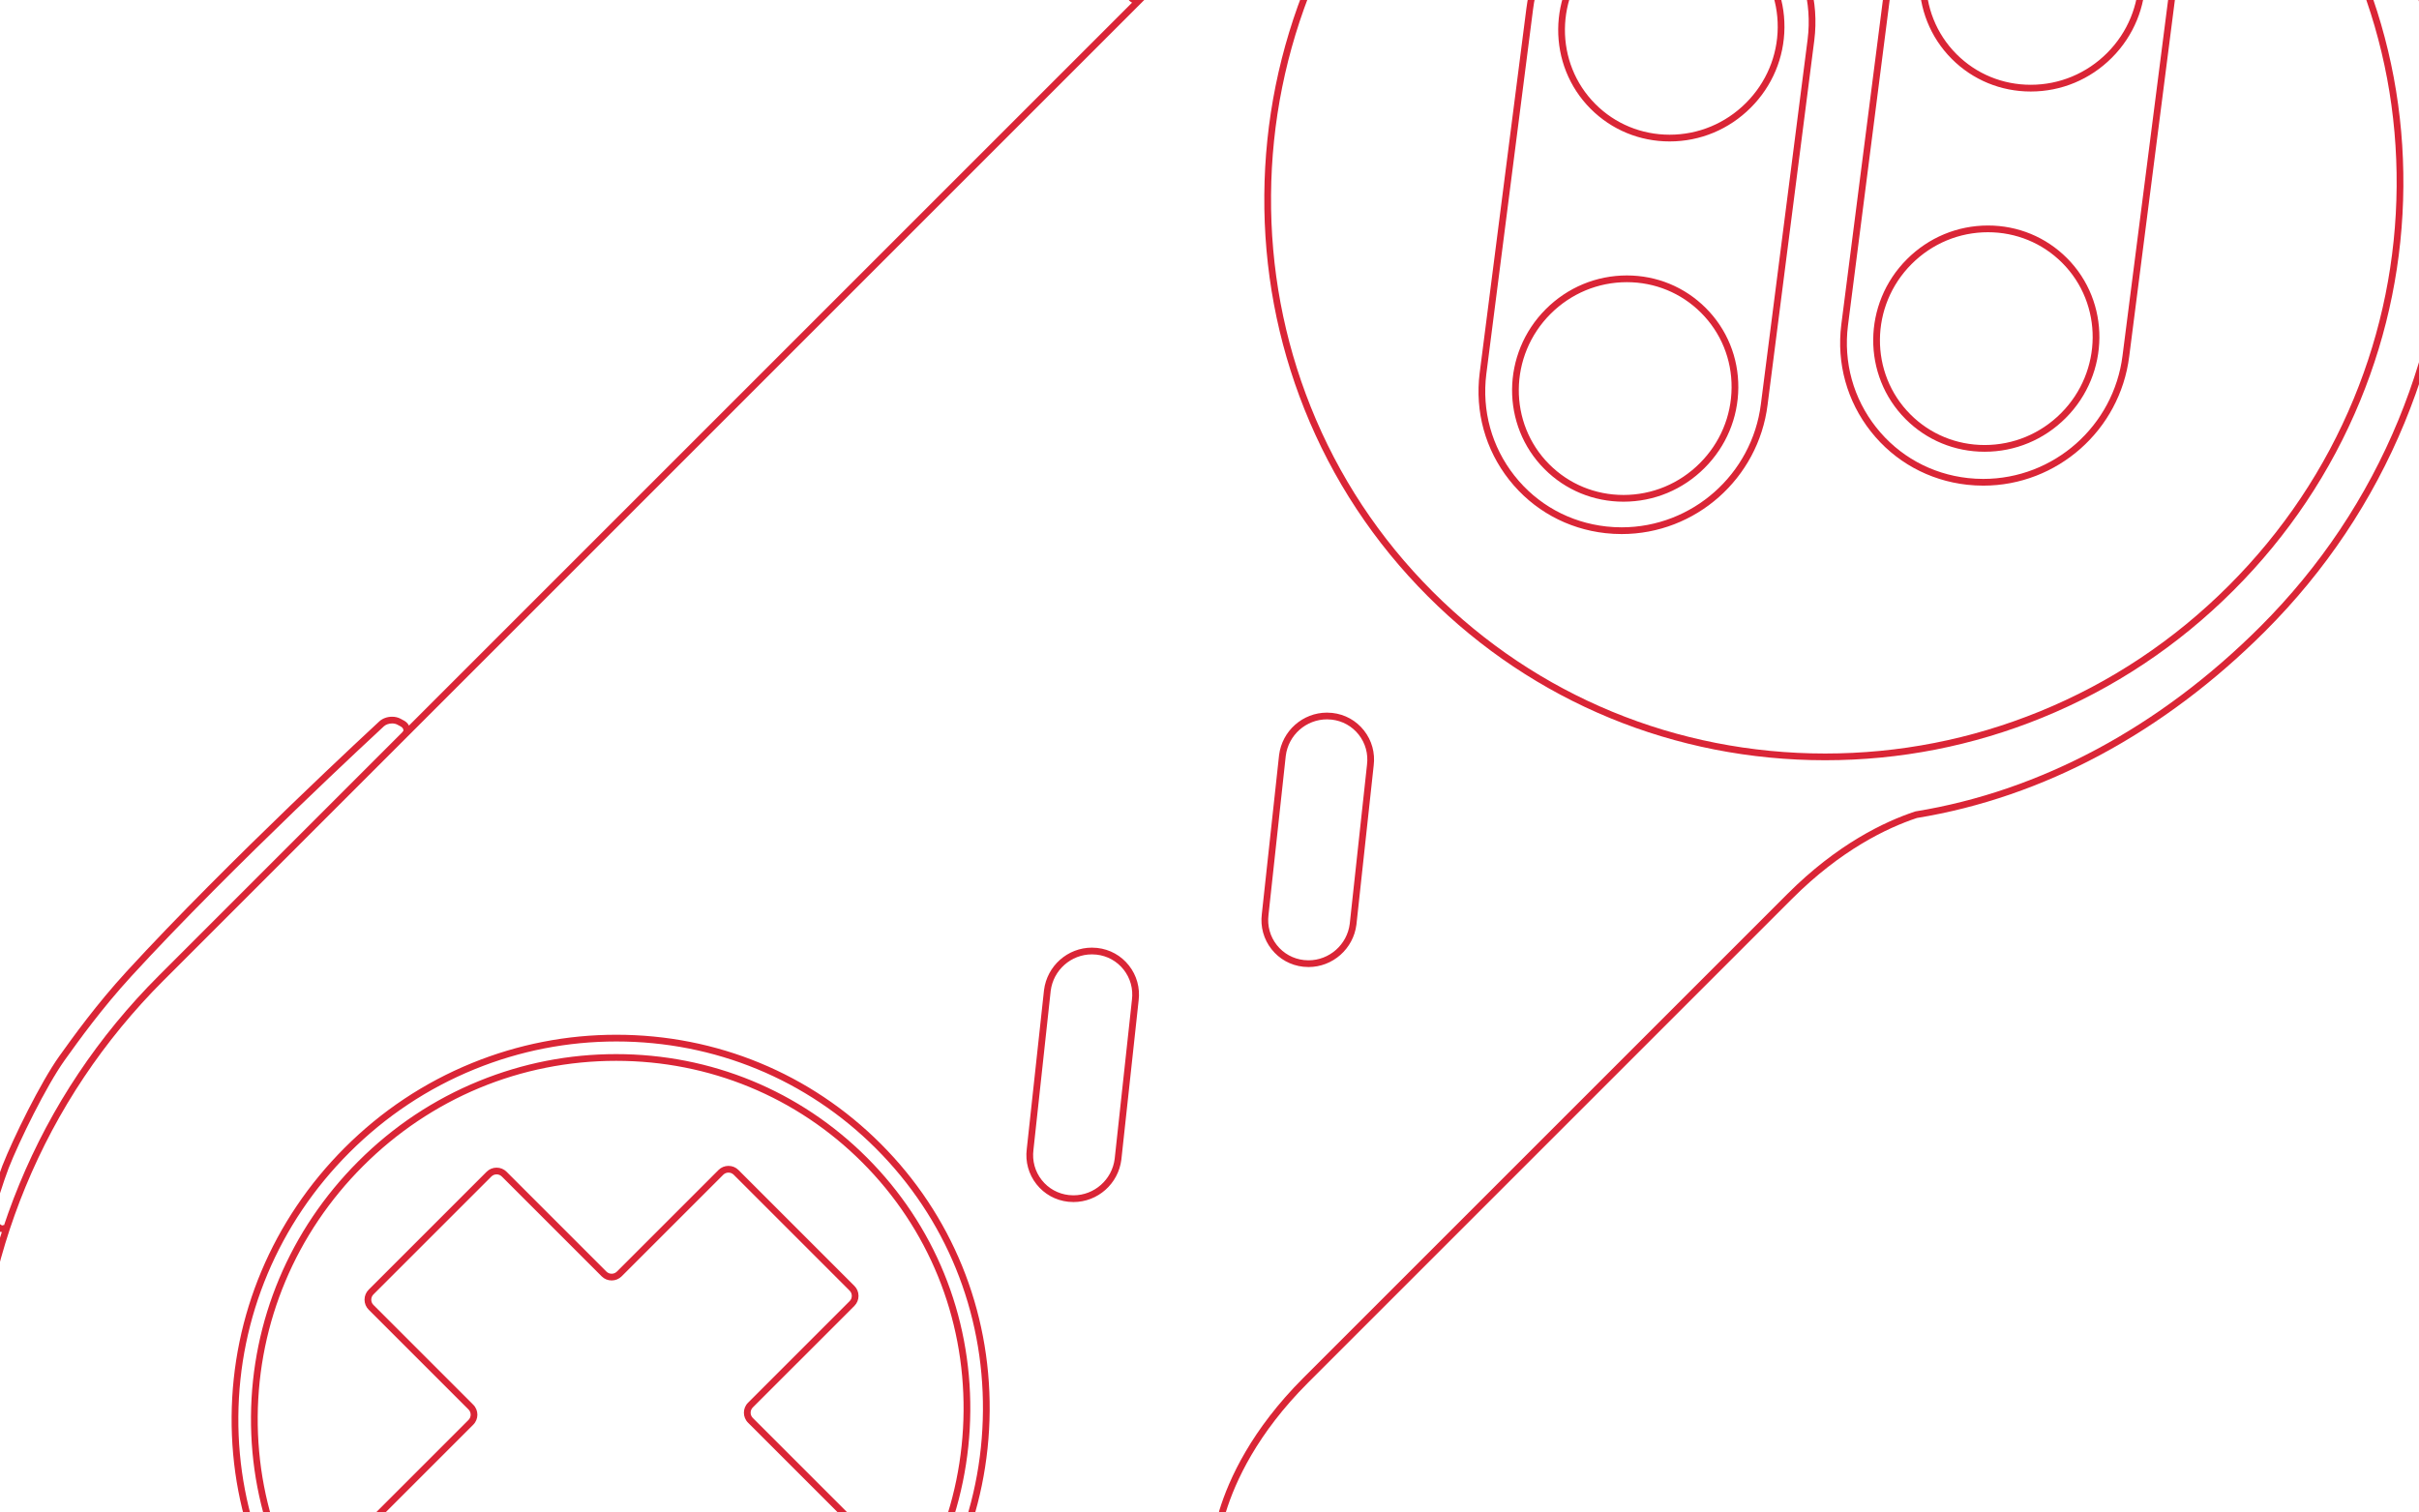
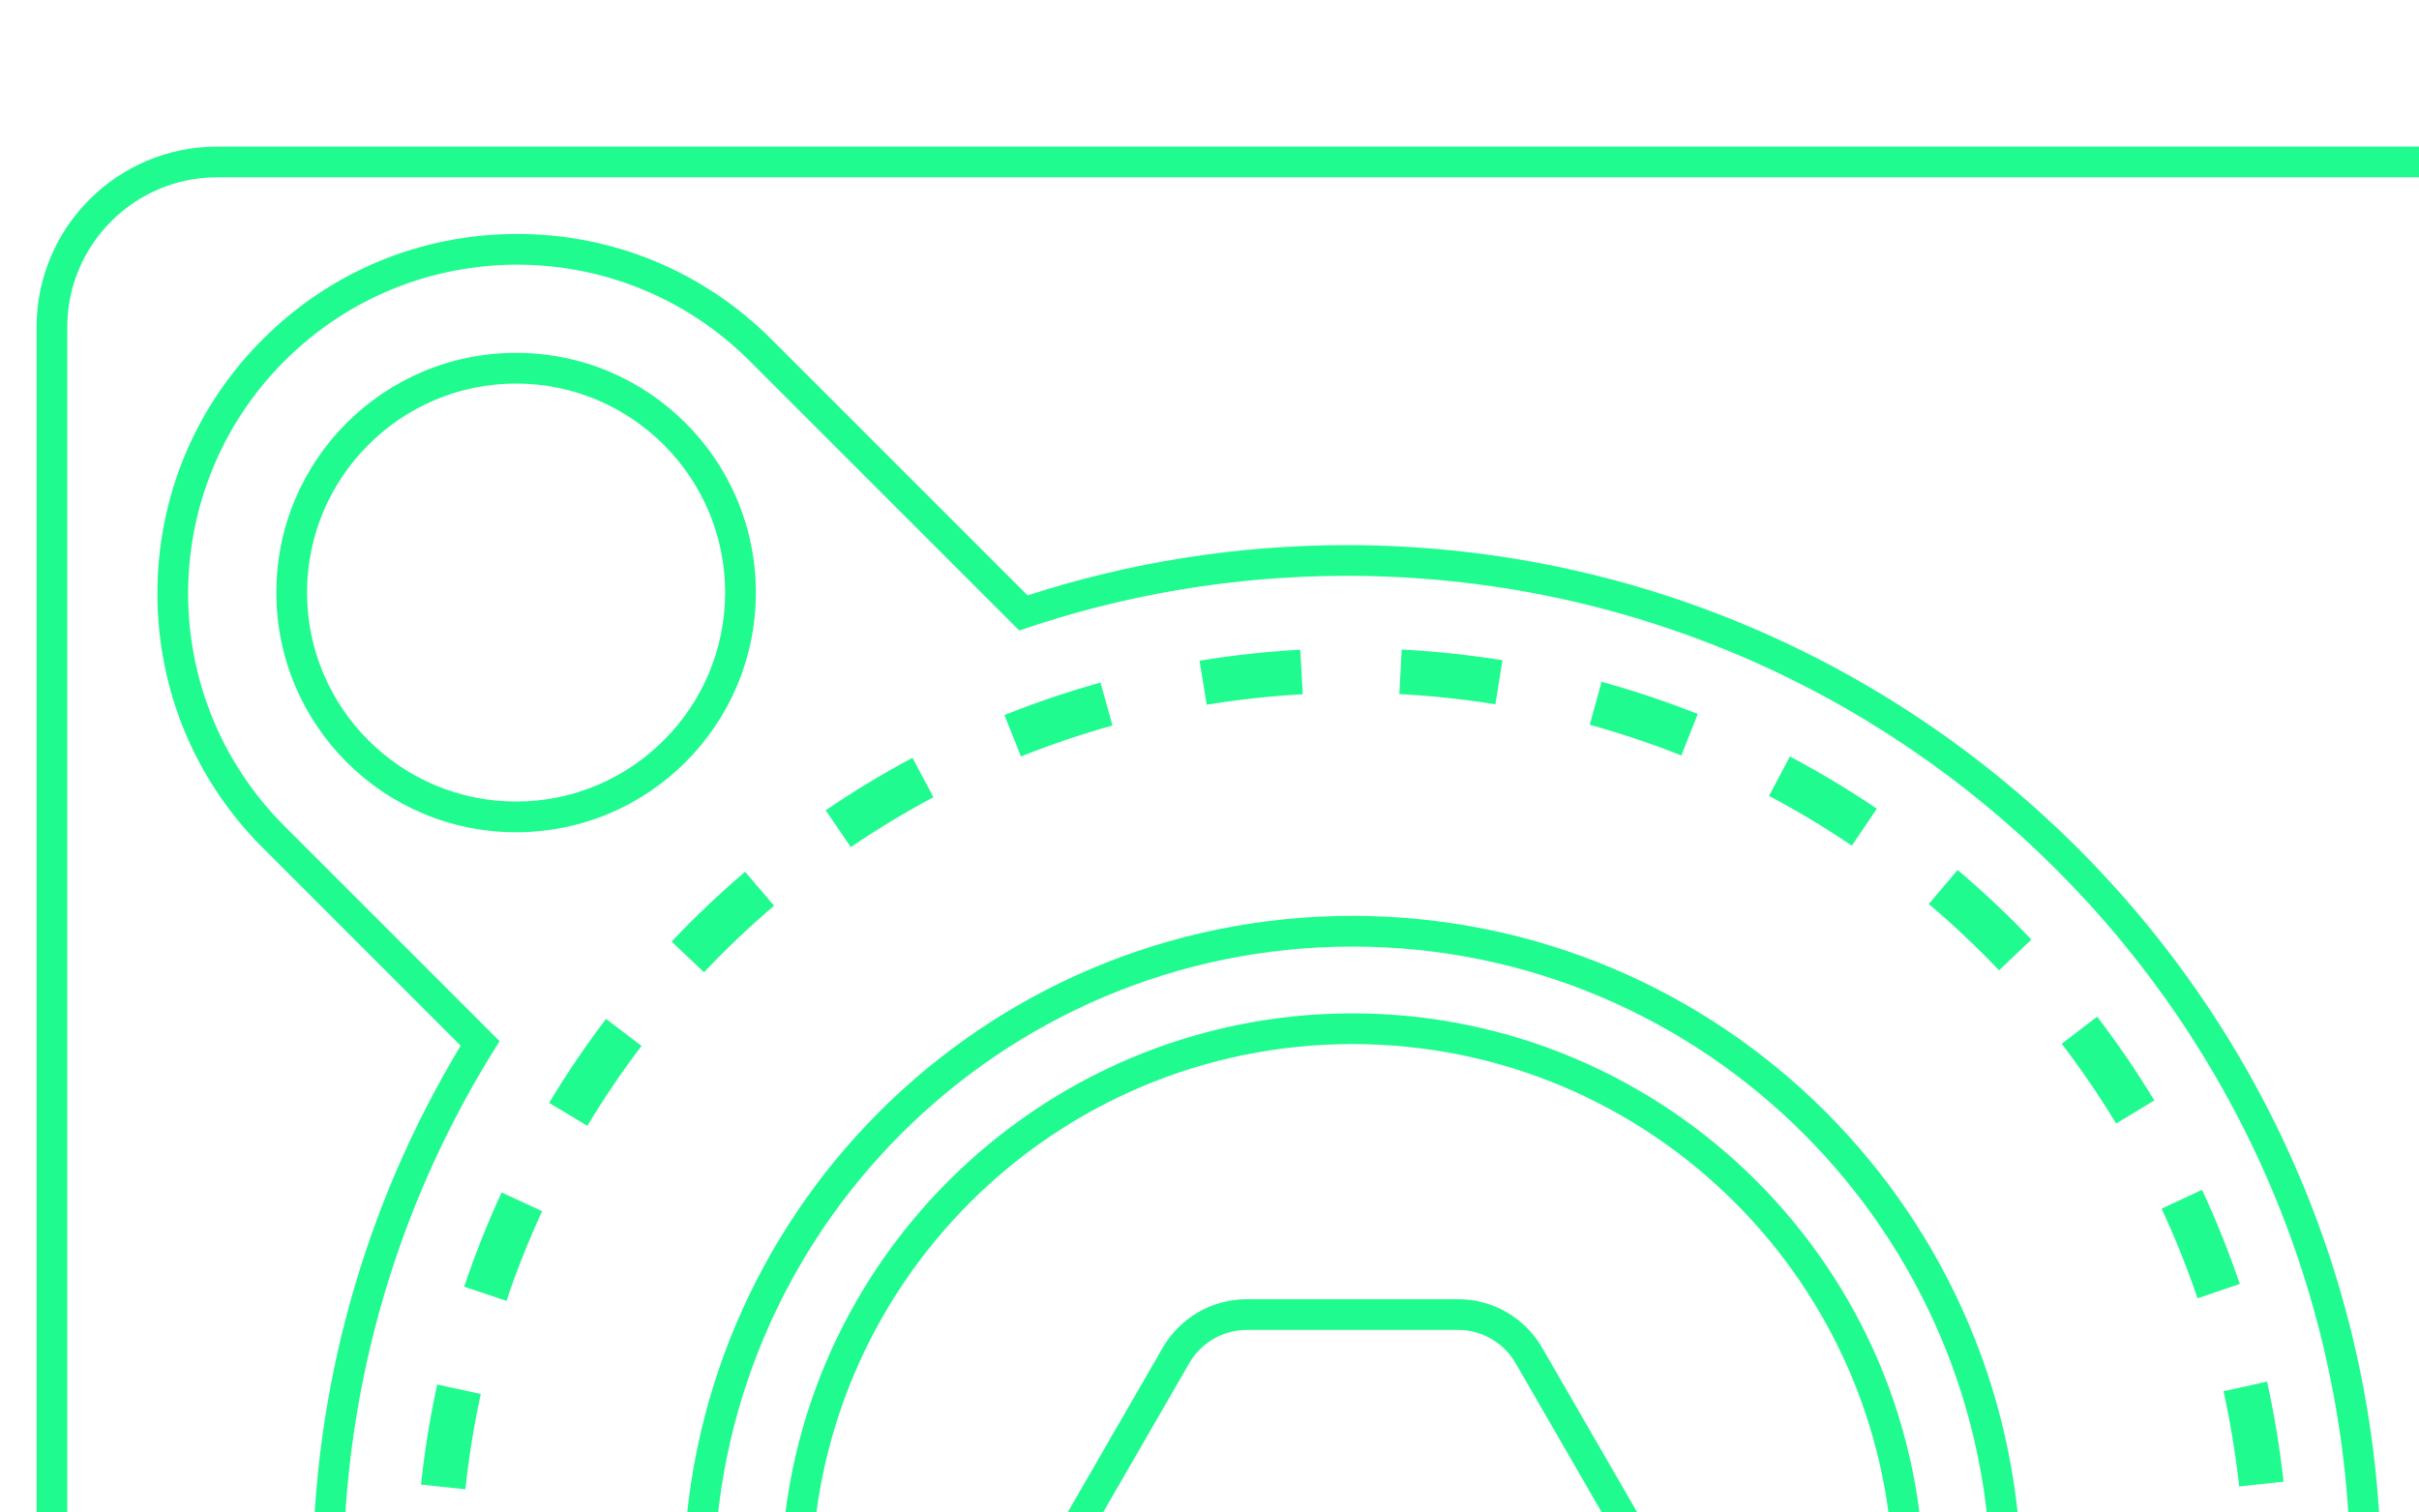
- <svg xmlns="http://www.w3.org/2000/svg" version="1.1" id="Layer_1" x="0px" y="0px" width="1920px" height="1200px" viewBox="0 0 1920 1200" enable-background="new 0 0 1920 1200" xml:space="preserve">
+ <svg xmlns="http://www.w3.org/2000/svg" version="1.1" id="Layer_1" x="0px" y="0px" viewBox="0 0 1920 1200" style="enable-background:new 0 0 1920 1200;" xml:space="preserve">
+   <style type="text/css">
+ 	.st0{fill:#1ffb8f;}
+ 	.st1{fill:none;}
+ </style>
  <g>
-     <path fill="#da2536" d="M467.957,1622.476c-64.05,0-126.348-12.04-185.162-35.784c-60.896-24.584-115.465-60.741-162.19-107.466   c-47.197-47.197-83.597-102.37-108.188-163.985c-23.75-59.509-35.542-122.491-35.048-187.195   c0.494-64.7,13.249-127.864,37.909-187.736c25.53-61.986,62.769-117.71,110.681-165.624l978.299-978.301l0.071,0.072   c47.747-46.328,102.943-82.261,164.104-106.831c59.914-24.068,123-36.272,187.508-36.272c64.039,0,126.327,12.038,185.134,35.779   c60.89,24.582,115.453,60.735,162.176,107.454c47.196,47.197,83.596,102.369,108.187,163.985   c23.751,59.51,35.542,122.492,35.047,187.197c-0.494,64.701-13.25,127.865-37.91,187.738   c-25.531,61.986-62.771,117.709-110.684,165.622c-80.646,80.645-176.205,131.911-276.375,148.267   c-23.918,7.94-60.446,25.494-99.011,64.059l-384.267,384.262c-40.218,40.221-57.727,78.194-65.335,103.021   c-1.538,8.958-3.444,18.262-5.669,27.665l-0.297,11.486l-1.645-3.632c-10.734,41.934-27.677,82.961-50.416,122.062   c-23.812,40.946-54.003,79.824-89.733,115.555c-48.392,48.392-104.723,85.879-167.429,111.422   C597.145,1609.966,533.301,1622.476,467.957,1622.476z M1104.216-196.023L129.734,778.46   c-47.412,47.413-84.259,102.551-109.52,163.882c-24.398,59.237-37.017,121.73-37.506,185.744   c-0.489,64.01,11.175,126.312,34.668,185.175c24.321,60.938,60.323,115.507,107.004,162.189   c46.215,46.215,100.186,81.976,160.414,106.291c58.176,23.486,119.801,35.395,183.163,35.395   c64.651,0,127.817-12.377,187.744-36.787c62.043-25.273,117.782-62.367,165.668-110.253   c35.404-35.404,65.312-73.915,88.893-114.464c23.83-40.977,41.22-84.08,51.688-128.111l0.51-2.143   c2.033-8.742,3.784-17.382,5.211-25.712l0.078-0.33c7.76-25.404,25.633-64.312,66.715-105.397l384.267-384.262   c39.411-39.411,76.846-57.328,101.31-65.419l0.409-0.1c99.131-16.139,193.764-66.904,273.667-146.807   c47.412-47.412,84.261-102.549,109.521-163.88c24.399-59.237,37.02-121.731,37.509-185.745   c0.489-64.01-11.174-126.312-34.667-185.176c-24.32-60.939-60.321-115.507-107.003-162.189   c-46.213-46.209-100.179-81.967-160.399-106.278c-58.169-23.483-119.784-35.391-183.135-35.391   c-63.822,0-126.239,12.074-185.517,35.888c-61.323,24.635-116.592,60.821-164.271,107.555l-1.908,1.871L1104.216-196.023z" />
+     <path class="st0" d="M1965.655,140.761c65.614,0,118.995,53.38,118.995,118.993v1793.262   c0,65.614-53.381,118.995-118.995,118.995H172.395c-65.614,0-118.995-53.381-118.995-118.995V259.754   c0-65.613,53.381-118.993,118.995-118.993H1965.655 M365.647,830.187   c-76.991,127.601-117.592,273.615-117.592,423.56c0,452.684,368.286,820.97,820.97,820.97   s820.97-368.286,820.97-820.97s-368.286-820.97-820.97-820.97   c-86.573,0-171.746,13.42-253.415,39.909L612.283,269.358c-53.919-53.92-125.61-83.615-201.865-83.615   c-76.255,0-147.946,29.695-201.865,83.615c-53.921,53.921-83.616,125.612-83.616,201.867   c0,76.255,29.695,147.946,83.616,201.866L365.647,830.187 M1965.655,116.386H172.395   c-79.181,0-143.37,64.189-143.37,143.368v1793.262c0,79.181,64.189,143.37,143.37,143.37H1965.655   c79.181,0,143.37-64.189,143.37-143.37V259.754C2109.025,180.575,2044.836,116.386,1965.655,116.386   L1965.655,116.386z M1069.025,2050.342c-439.948,0-796.595-356.647-796.595-796.595   c0-157.17,45.538-303.694,124.111-427.138L225.788,655.855c-101.969-101.967-101.969-267.292,0-369.261   c50.984-50.984,117.807-76.475,184.63-76.475s133.646,25.492,184.63,76.475L809.041,500.587   c81.486-28.124,168.943-43.436,259.984-43.436c439.948,0,796.595,356.647,796.595,796.595   S1508.973,2050.342,1069.025,2050.342L1069.025,2050.342z" />
  </g>
  <g>
-     <path fill="#da2536" d="M1448.655,603.558c-119.425,0-231.358-46.163-315.18-129.984c-42.826-42.827-75.855-92.89-98.17-148.799   c-21.551-53.998-32.251-111.147-31.802-169.859c0.448-58.708,12.022-116.021,34.398-170.348   c23.166-56.244,56.956-106.807,100.432-150.282c43.909-43.91,95.024-77.926,151.924-101.104   c54.961-22.388,112.893-33.74,172.185-33.74c119.426,0,231.358,46.163,315.181,129.985c42.826,42.827,75.855,92.89,98.17,148.799   c21.551,53.999,32.25,111.147,31.802,169.859c-0.449,58.708-12.022,116.021-34.399,170.348   c-23.166,56.245-56.956,106.807-100.432,150.282c-43.909,43.91-95.024,77.926-151.924,101.104   C1565.879,592.206,1507.947,603.558,1448.655,603.558z M1462.442-295.22c-58.598,0-115.852,11.219-170.17,33.346   c-56.237,22.908-106.759,56.531-150.163,99.935c-42.975,42.975-76.374,92.95-99.27,148.54   c-22.115,53.691-33.554,110.334-33.997,168.355c-0.443,58.017,10.129,114.486,31.422,167.838   c22.044,55.233,54.675,104.692,96.986,147.003c82.813,82.813,193.405,128.421,311.404,128.421   c58.599,0,115.852-11.219,170.17-33.346c56.237-22.908,106.759-56.531,150.163-99.935c42.975-42.974,76.374-92.95,99.271-148.54   c22.114-53.692,33.553-110.335,33.996-168.355c0.444-58.017-10.128-114.486-31.422-167.839   c-22.043-55.233-54.674-104.692-96.985-147.003C1691.034-249.612,1580.441-295.22,1462.442-295.22z" />
-   </g>
-   <g>
-     <path fill="#da2536" d="M391.146,1319.093c-3.001,0-5.817-1.161-7.928-3.271l-92.018-92.019c-4.37-4.37-4.37-11.483-0.001-15.855   l80.656-80.652c2.289-2.29,2.289-6.017,0-8.307l-79.242-79.24c-2.111-2.109-3.274-4.925-3.274-7.927   c0-3.002,1.162-5.818,3.274-7.931l93.616-93.614c2.11-2.111,4.926-3.274,7.927-3.274c3.002,0,5.818,1.163,7.929,3.274l79.242,79.24   c1.102,1.102,2.576,1.708,4.152,1.708s3.05-0.606,4.151-1.708l80.651-80.65c2.111-2.11,4.926-3.273,7.928-3.273   c3.002,0,5.818,1.163,7.929,3.273l1.555,1.555l-0.002,0.003l90.459,90.463c2.11,2.107,3.273,4.923,3.274,7.925   s-1.162,5.818-3.273,7.932l-80.649,80.646c-2.29,2.291-2.291,6.018,0,8.306l79.245,79.245c2.11,2.109,3.272,4.925,3.273,7.927   c0,3.003-1.162,5.819-3.273,7.93l-93.615,93.614c-2.112,2.112-4.928,3.275-7.929,3.275c0,0,0,0-0.001,0   c-3.002,0-5.818-1.164-7.929-3.276l-79.242-79.242c-1.102-1.102-2.578-1.708-4.154-1.708c-1.575,0-3.05,0.606-4.152,1.708   l-80.648,80.652C396.963,1317.932,394.147,1319.093,391.146,1319.093z M394.157,932.343c-1.575,0-3.049,0.606-4.151,1.71   l-93.617,93.614c-1.103,1.104-1.71,2.579-1.71,4.155c0,1.575,0.607,3.049,1.709,4.15l79.243,79.241   c4.371,4.371,4.371,11.484,0,15.857l-80.656,80.651c-2.289,2.29-2.289,6.017,0,8.306l92.017,92.018   c1.102,1.101,2.577,1.707,4.153,1.707s3.052-0.606,4.155-1.708l80.647-80.651c2.111-2.11,4.926-3.272,7.927-3.272   c3.002,0,5.818,1.162,7.929,3.271l79.244,79.244c1.103,1.104,2.578,1.711,4.153,1.712h0c1.575,0,3.05-0.608,4.154-1.712   l93.615-93.614c1.102-1.103,1.709-2.577,1.709-4.153s-0.607-3.051-1.709-4.152l-79.244-79.244c-4.372-4.369-4.372-11.482,0-15.857   l80.649-80.646c1.103-1.104,1.71-2.579,1.71-4.155c0-1.575-0.607-3.049-1.709-4.149l-92.157-92.16   c-1.085-1.015-2.501-1.57-4.01-1.57c-1.576,0-3.05,0.606-4.153,1.709l-80.65,80.65c-2.109,2.109-4.924,3.271-7.926,3.271   c-3.003,0-5.818-1.161-7.928-3.271l-79.242-79.24C397.207,932.949,395.732,932.343,394.157,932.343z" />
-   </g>
-   <g>
-     <path fill="#da2536" d="M480.118,1423.191c-0.007,0-0.013,0-0.02,0c-79.484-0.006-153.978-30.729-209.758-86.51   c-56.396-56.396-87.117-131.716-86.503-212.083c0.614-80.353,32.479-156.132,89.726-213.377   c29.22-29.22,63.234-51.856,101.098-67.279c36.573-14.897,75.125-22.451,114.583-22.451c79.483,0,153.982,30.725,209.771,86.514   c56.396,56.396,87.116,131.713,86.502,212.077c-0.614,80.348-32.479,156.124-89.725,213.37   c-29.225,29.225-63.241,51.864-101.104,67.288C558.12,1415.638,519.571,1423.191,480.118,1423.191z M489.243,826.83   c-38.765,0-76.638,7.422-112.569,22.058c-37.201,15.152-70.622,37.396-99.336,66.109c-56.249,56.248-87.559,130.7-88.162,209.643   c-0.603,78.926,29.562,152.89,84.939,208.267c54.772,54.772,127.925,84.94,205.983,84.945c0.005,0,0.015,0,0.02,0   c38.762,0.001,76.627-7.42,112.556-22.057c37.2-15.153,70.623-37.399,99.342-66.118c56.249-56.248,87.558-130.698,88.161-209.636   c0.603-78.922-29.562-152.884-84.938-208.261C640.458,857,567.3,826.83,489.243,826.83z M480.342,1407.817   c-75.42,0-146.109-29.154-199.047-82.091c-53.515-53.514-82.666-124.983-82.083-201.243c0.582-76.245,30.818-148.15,85.139-202.47   c27.727-27.727,60.002-49.206,95.932-63.842c34.706-14.137,71.287-21.305,108.728-21.305c75.42,0,146.11,29.153,199.049,82.092   c53.514,53.515,82.666,124.983,82.083,201.242c-0.582,76.242-30.817,148.146-85.137,202.467   c-27.727,27.728-60.003,49.207-95.934,63.843C554.367,1400.648,517.784,1407.817,480.342,1407.817z M489.011,842.206   c-75.643,0-146.985,29.684-200.884,83.583c-53.323,53.321-83.004,123.9-83.576,198.735c-0.571,74.818,28.024,144.933,80.52,197.427   c51.929,51.929,121.278,80.526,195.271,80.526c75.645,0,146.989-29.685,200.889-83.585c53.322-53.322,83.002-123.9,83.573-198.732   c0.571-74.816-28.024-144.931-80.52-197.426C632.355,870.805,563.005,842.206,489.011,842.206z" />
-   </g>
-   <g>
-     <path fill="#da2536" d="M1287.108,423.986c-0.003,0,0.001,0-0.002,0c-4.229,0-8.514-0.236-12.734-0.702   c-30.455-3.363-57.621-18.387-76.494-42.306c-18.966-24.036-27.292-54.154-23.447-84.807l37.091-289.51   c7.333-58.435,57.132-102.506,115.834-102.506c4.229,0,8.514,0.236,12.736,0.703c30.456,3.363,57.623,18.388,76.496,42.306   c18.965,24.036,27.293,54.155,23.45,84.81l-37.093,289.504C1395.609,379.911,1345.807,423.986,1287.108,423.986z M1327.355-90.506   c-56.017,0-103.537,42.061-110.536,97.838l-37.091,289.51c-3.665,29.216,4.269,57.924,22.341,80.828   c17.98,22.788,43.866,37.102,72.889,40.306c4.027,0.444,8.114,0.669,12.148,0.67c56.017,0.001,103.539-42.062,110.541-97.841   l37.093-289.503c3.664-29.218-4.271-57.927-22.345-80.831c-17.979-22.787-43.866-37.102-72.89-40.307   C1335.478-90.28,1331.39-90.506,1327.355-90.506z" />
-   </g>
-   <g>
-     <path fill="#da2536" d="M1325.21,112.286c-23.734,0-45.981-9.176-62.644-25.838c-34.759-34.756-34.339-91.732,0.936-127.009   c17.27-17.268,40.131-26.777,64.373-26.777c23.733,0,45.98,9.176,62.642,25.837c16.844,16.843,26.019,39.334,25.834,63.333   c-0.184,23.982-9.692,46.597-26.775,63.68C1372.309,102.777,1349.45,112.286,1325.21,112.286z M1327.875-62   c-22.816,0-44.337,8.954-60.598,25.213c-33.192,33.195-33.612,86.784-0.936,119.458c15.653,15.654,36.56,24.274,58.868,24.274   c22.813,0,44.332-8.954,60.59-25.211c16.085-16.085,25.039-37.375,25.212-59.945c0.173-22.557-8.446-43.693-24.271-59.517   C1371.089-53.379,1350.183-62,1327.875-62z" />
-   </g>
-   <g>
-     <path fill="#da2536" d="M1574.158,385.551c-0.008,0-0.004,0-0.011,0c-4.235,0-8.522-0.237-12.744-0.703   c-30.452-3.36-57.616-18.382-76.488-42.298c-18.967-24.036-27.295-54.156-23.45-84.812l37.085-289.505   c7.332-58.439,57.133-102.514,115.84-102.514c4.229,0,8.515,0.236,12.737,0.703c30.446,3.359,57.606,18.378,76.479,42.29   c18.971,24.037,27.303,54.161,23.462,84.822l-37.086,289.511C1682.645,341.479,1632.848,385.551,1574.158,385.551z M1614.39-128.94   c-56.021,0-103.544,42.065-110.543,97.846l-37.085,289.504c-3.665,29.219,4.271,57.928,22.345,80.833   c17.979,22.784,43.863,37.096,72.883,40.298c4.028,0.445,8.118,0.671,12.158,0.671c0.004,0,0.007,0,0.011,0   c56.008,0,103.522-42.059,110.525-97.837L1721.77-7.136c3.662-29.224-4.277-57.937-22.355-80.843   c-17.979-22.781-43.859-37.089-72.873-40.291C1622.512-128.715,1618.424-128.94,1614.39-128.94z" />
-   </g>
-   <g>
-     <path fill="#da2536" d="M1288.587,398.292c-23.73,0-45.974-9.174-62.633-25.833c-34.753-34.754-34.329-91.728,0.946-127.003   c17.269-17.269,40.129-26.779,64.371-26.779c23.73,0,45.974,9.174,62.632,25.833c16.841,16.841,26.015,39.331,25.83,63.326   c-0.184,23.98-9.692,46.594-26.775,63.677C1335.689,388.781,1312.829,398.292,1288.587,398.292z M1291.271,224.016   c-22.815,0-44.335,8.955-60.596,25.215c-33.193,33.194-33.617,86.78-0.946,119.452c15.65,15.65,36.553,24.269,58.857,24.269   c22.815,0,44.336-8.955,60.596-25.215c16.085-16.085,25.039-37.373,25.212-59.942c0.173-22.554-8.445-43.688-24.267-59.51   C1334.479,232.635,1313.576,224.016,1291.271,224.016z" />
-   </g>
-   <g>
-     <path fill="#da2536" d="M1611.818,72.645c-23.729,0-45.972-9.174-62.63-25.832c-34.755-34.756-34.331-91.732,0.943-127.007   c17.269-17.268,40.13-26.777,64.371-26.777c23.733,0,45.977,9.174,62.635,25.833c34.752,34.753,34.328,91.727-0.945,127.003   C1658.921,63.135,1636.06,72.645,1611.818,72.645z M1614.503-101.632c-22.815,0-44.336,8.954-60.596,25.213   c-33.192,33.194-33.616,86.782-0.943,119.457c15.649,15.649,36.551,24.268,58.854,24.268c22.814,0,44.336-8.955,60.599-25.215   c33.191-33.195,33.615-86.781,0.945-119.453C1657.713-93.013,1636.81-101.632,1614.503-101.632z" />
-   </g>
-   <g>
-     <path fill="#da2536" d="M1575.223,358.642c-23.731,0-45.975-9.174-62.634-25.833c-34.754-34.754-34.329-91.728,0.945-127.003   c17.268-17.268,40.128-26.778,64.369-26.778c23.731,0,45.975,9.174,62.634,25.833c34.754,34.754,34.329,91.728-0.945,127.003   C1622.324,349.131,1599.464,358.642,1575.223,358.642z M1577.903,184.367c-22.814,0-44.334,8.955-60.594,25.214   c-33.192,33.193-33.617,86.779-0.945,119.452c15.65,15.65,36.554,24.269,58.858,24.269c22.814,0,44.334-8.955,60.594-25.214   c33.193-33.193,33.617-86.779,0.945-119.452C1621.111,192.986,1600.208,184.367,1577.903,184.367z" />
-   </g>
-   <g>
-     <path fill="#da2536" d="M1038.587,767.733c-0.001,0-0.001,0-0.002,0c-1.392,0-2.801-0.078-4.188-0.231   c-10.011-1.104-18.942-6.042-25.148-13.904c-6.239-7.903-8.98-17.806-7.72-27.885l13.698-126.253   c2.415-19.232,18.768-33.702,38.043-33.702c1.389,0,2.796,0.078,4.183,0.23c10.011,1.104,18.942,6.046,25.151,13.916   c6.236,7.906,8.975,17.807,7.708,27.879l-13.695,126.256C1074.205,753.267,1057.858,767.733,1038.587,767.733z M1053.271,571.098   c-16.59,0-30.665,12.46-32.74,28.983l-13.697,126.251c-1.088,8.692,1.261,17.186,6.606,23.958   c5.313,6.73,12.965,10.959,21.544,11.905c1.193,0.132,2.405,0.198,3.602,0.198c16.586,0.002,30.656-12.455,32.729-28.975   l13.696-126.257c1.092-8.687-1.253-17.177-6.598-23.951c-5.315-6.737-12.967-10.969-21.545-11.915   C1055.675,571.165,1054.465,571.098,1053.271,571.098z" />
-   </g>
-   <g>
-     <path fill="#da2536" d="M852.013,954.309c-0.001,0-0.001,0-0.002,0c-1.391,0-2.8-0.078-4.188-0.231   c-10.017-1.107-18.952-6.05-25.158-13.918c-6.233-7.901-8.971-17.8-7.707-27.872l13.697-126.251   c2.415-19.231,18.763-33.699,38.034-33.699c1.392,0,2.801,0.077,4.19,0.231c10.011,1.102,18.944,6.041,25.152,13.909   c6.238,7.905,8.976,17.808,7.709,27.883l-13.696,126.252C887.635,939.841,871.288,954.309,852.013,954.309z M866.688,757.676   c-16.585,0-30.656,12.459-32.73,28.981l-13.697,126.25c-1.089,8.687,1.255,17.175,6.596,23.945   c5.314,6.736,12.969,10.969,21.553,11.918c1.193,0.132,2.405,0.198,3.602,0.198c16.589,0.002,30.66-12.456,32.729-28.977   l13.696-126.253c1.092-8.689-1.252-17.181-6.597-23.954c-5.315-6.736-12.967-10.966-21.546-11.91   C869.097,757.743,867.884,757.676,866.688,757.676z" />
+     <path class="st0" d="M409.621,304.505c91.49,0,165.923,74.433,165.923,165.923   s-74.433,165.923-165.923,165.923c-91.49,0-165.923-74.433-165.923-165.923   S318.13,304.505,409.621,304.505 M409.621,280.13c-105.099,0-190.298,85.199-190.298,190.298   s85.199,190.298,190.298,190.298c105.098,0,190.298-85.199,190.298-190.298   S514.719,280.13,409.621,280.13L409.621,280.13z" />
  </g>
  <g>
    <g>
-       <path fill="#da2536" d="M1294.145-322.675c0.898,0.898,1.336,1.845,1.171,2.533c-0.079,0.329-0.302,0.641-0.64,0.921    c1.942-0.808,3.923-1.53,5.926-2.204c-0.253-1.757-1.159-3.504-2.678-5.023l-0.711-0.712c-2.929-2.927-7.857-4.818-12.555-4.818    c-1.548,0-3.003,0.204-4.329,0.607c-0.915,0.28-22.513,6.892-32.384,10.764c-21.586,8.474-66.252,30.324-87.111,45.275    c-15.284,10.957-40.865,29.296-67.058,53.312C1006.492-141.991,896.32-22.638,895.22-21.443    c-3.977,4.305-4.906,11.718-2.119,16.872l1.408,2.619c1.553,2.88,4.147,4.67,7.035,4.938c0.096-1.773,0.189-3.547,0.311-5.319    c-1.048-0.162-1.976-0.911-2.645-2.15l-1.41-2.622c-1.683-3.112-1.056-8.119,1.343-10.716    c1.101-1.195,111.124-120.386,198.242-200.262c25.955-23.8,51.373-42.021,66.56-52.908c20.528-14.715,64.618-36.27,85.95-44.645    c9.679-3.797,31.772-10.56,31.99-10.627c0.818-0.249,1.751-0.375,2.772-0.375c3.303,0,6.832,1.309,8.777,3.253L1294.145-322.675z" />
+       <path class="st0" d="M1073.45,751.485c279.39,0,506.69,227.299,506.69,506.688    c0,279.39-227.3,506.69-506.69,506.69s-506.69-227.3-506.69-506.69    C566.761,978.784,794.061,751.485,1073.45,751.485 M1073.45,1711.824    c250.144,0,453.651-203.507,453.651-453.651s-203.507-453.651-453.651-453.651    s-453.651,203.507-453.651,453.651S823.306,1711.824,1073.45,1711.824 M1073.45,727.11    c-293.3,0-531.065,237.765-531.065,531.063c0,293.3,237.765,531.065,531.065,531.065    s531.065-237.765,531.065-531.065C1604.515,964.875,1366.75,727.11,1073.45,727.11L1073.45,727.11z     M1073.45,1687.449c-237.083,0-429.276-192.193-429.276-429.276s192.193-429.276,429.276-429.276    s429.276,192.193,429.276,429.276S1310.533,1687.449,1073.45,1687.449L1073.45,1687.449z" />
    </g>
  </g>
  <g>
+     <circle class="st1" cx="1073.45" cy="1258.173" r="725.787" />
    <g>
-       <path fill="#da2536" d="M2.04,972.858c-0.599,0-1.337-0.377-2.051-1.041l-0.878-0.878c-2.612-2.612-3.958-8.006-2.881-11.541    c0.068-0.222,6.833-22.319,10.629-31.999c8.371-21.326,29.924-65.41,44.644-85.948c10.87-15.169,29.062-40.558,52.904-66.56    c79.875-87.116,199.064-197.138,200.26-198.24c1.56-1.44,4.01-2.3,6.556-2.3c1.57,0,3.01,0.33,4.167,0.955l2.613,1.412    c1.238,0.667,2.005,1.615,2.16,2.671c0.108,0.737-0.09,1.508-0.552,2.246c1.862,0.182,3.727,0.311,5.593,0.401    c0.313-1.122,0.41-2.279,0.242-3.423c-0.4-2.728-2.191-5.133-4.908-6.595l-2.609-1.41c-1.933-1.045-4.252-1.597-6.705-1.597    c-3.91,0-7.62,1.354-10.176,3.714C299.851,573.829,180.499,684,100.471,771.282c-24.059,26.24-42.368,51.792-53.308,67.059    c-14.956,20.868-36.804,65.529-45.274,87.108c-3.872,9.872-10.485,31.474-10.766,32.391c-1.568,5.146,0.001,12.056,3.577,16.191    l-0.018,0.035l1.359,1.36c1.812,1.813,3.886,2.771,5.999,2.771c0.717,0,1.4-0.125,2.05-0.333c-0.379-1.86-0.676-3.736-0.864-5.635    C2.916,972.588,2.527,972.858,2.04,972.858z" />
+       <path class="st0" d="M1073.45,2001.662c-13.24,0-26.648-0.354-39.853-1.05l1.867-35.357    c25.408,1.342,51.289,1.329,76.684-0.037l1.902,35.352    C1100.602,2001.295,1086.943,2001.662,1073.45,2001.662z M953.583,1992.046    c-26.43-4.283-52.888-10.065-78.637-17.183l9.434-34.125c24.513,6.777,49.703,12.283,74.869,16.362    L953.583,1992.046z M1194.059,1991.928l-5.705-34.942c25.166-4.108,50.349-9.638,74.854-16.438    l9.465,34.116C1246.936,1981.806,1220.487,1987.614,1194.059,1991.928z M798.62,1949.209    c-24.842-9.886-49.429-21.261-73.079-33.805l16.592-31.277c22.519,11.945,45.928,22.776,69.579,32.189    L798.62,1949.209z M1348.948,1948.94l-13.121-32.884c23.623-9.424,47.017-20.274,69.534-32.245    l16.622,31.26C1398.334,1927.645,1373.76,1939.041,1348.948,1948.94z M656.571,1873.879    c-22.11-14.999-43.67-31.389-64.077-48.713l22.914-26.99    c19.44,16.505,39.977,32.118,61.039,46.406L656.571,1873.879z M1490.885,1873.506l-19.906-29.28    c21.065-14.318,41.58-29.946,60.981-46.449l22.94,26.968    C1534.531,1842.069,1512.996,1858.474,1490.885,1873.506z M534.037,1769.851    c-18.411-19.401-35.964-40.018-52.171-61.274l28.152-21.467    c15.442,20.25,32.163,39.888,49.699,58.37L534.037,1769.851z M1613.309,1769.38l-25.706-24.345    c17.533-18.512,34.242-38.17,49.658-58.422l28.169,21.441    C1649.249,1729.315,1631.716,1749.949,1613.309,1769.38z M436.601,1642.047    c-13.832-22.897-26.553-46.794-37.809-71.029l32.107-14.914c10.72,23.076,22.836,45.833,36.007,67.638    L436.601,1642.047z M1710.653,1641.461l-30.322-18.277c13.169-21.844,25.265-44.627,35.957-67.71    l32.128,14.88C1737.185,1594.598,1724.483,1618.523,1710.653,1641.461z M368.907,1496.272    c-8.557-25.326-15.811-51.421-21.566-77.557l34.574-7.61c5.48,24.883,12.388,49.724,20.533,73.836    L368.907,1496.272z M1778.229,1495.559l-33.554-11.297c8.125-24.133,15.01-48.992,20.464-73.885    l34.583,7.576C1793.995,1444.099,1786.765,1470.21,1778.229,1495.559z M334.337,1339.291    c-2.874-26.484-4.348-53.513-4.378-80.334l35.404-0.039c0.028,25.561,1.433,51.317,4.17,76.552    L334.337,1339.291z M1812.652,1338.509l-35.205-3.777c2.714-25.265,4.088-51.023,4.088-76.559v-1.526    h35.404v1.526C1816.94,1284.966,1815.496,1311.997,1812.652,1338.509z M369.376,1182.36l-35.205-3.747    c2.833-26.631,7.155-53.364,12.84-79.454l34.592,7.537    C376.189,1131.54,372.075,1156.997,369.376,1182.36z M1777.283,1180.136    c-2.779-25.363-6.971-50.805-12.46-75.623l34.566-7.645c5.765,26.063,10.169,52.78,13.091,79.409    L1777.283,1180.136z M401.984,1032.79l-33.568-11.258c8.505-25.354,18.51-50.531,29.738-74.834    l32.141,14.85C419.606,984.685,410.081,1008.655,401.984,1032.79z M1744.212,1030.703    c-8.172-24.107-17.771-48.041-28.528-71.137l32.094-14.949c11.297,24.261,21.38,49.398,29.963,74.72    L1744.212,1030.703z M466.182,893.801l-30.339-18.247c13.773-22.906,28.965-45.327,45.152-66.642    l28.195,21.415C493.773,850.629,479.301,871.985,466.182,893.801z M1679.606,891.967    c-13.186-21.778-27.716-43.084-43.183-63.323l28.135-21.497    c16.237,21.248,31.489,43.618,45.336,66.482L1679.606,891.967z M558.786,771.853l-25.728-24.319    c18.372-19.44,38.004-38.088,58.351-55.429l22.966,26.946    C594.992,735.571,576.289,753.336,558.786,771.853z M1586.665,770.327    c-17.555-18.463-36.312-36.173-55.747-52.642l22.888-27.011    c20.399,17.287,40.089,35.877,58.513,55.256L1586.665,770.327z M675.302,672.542l-19.932-29.258    c22.102-15.057,45.267-29.066,68.853-41.641l16.656,31.242    C718.414,644.861,696.351,658.202,675.302,672.542z M1469.834,671.345    c-21.104-14.288-43.218-27.569-65.722-39.475l16.553-31.294c23.636,12.503,46.853,26.449,69.015,41.45    L1469.834,671.345z M810.378,600.565l-13.16-32.867c24.846-9.951,50.502-18.631,76.254-25.803    l9.499,34.108C858.455,582.828,834.033,591.091,810.378,600.565z M1334.5,599.754    c-23.692-9.4-48.149-17.59-72.697-24.347l9.396-34.134c25.784,7.096,51.473,15.699,76.353,25.57    L1334.5,599.754z M957.81,559.484l-5.737-34.938c26.329-4.324,53.242-7.261,79.995-8.728    l1.941,35.353C1008.521,552.569,982.887,555.365,957.81,559.484z M1186.915,559.127    c-25.092-4.039-50.738-6.757-76.224-8.078l1.833-35.357c26.748,1.385,53.672,4.24,80.018,8.479    L1186.915,559.127z" />
    </g>
  </g>
+   <g>
+     <path class="st0" d="M1157.337,1055.83c18.739,0,36.201,10.081,45.571,26.31l83.887,145.296   c9.37,16.229,9.37,36.393,0,52.621l-83.887,145.296c-9.37,16.229-26.832,26.311-45.571,26.311   h-167.774c-18.739,0-36.201-10.082-45.571-26.311l-83.887-145.296c-9.37-16.229-9.37-36.392,0-52.621   l83.886-145.295c9.37-16.229,26.832-26.311,45.572-26.311h167.774 M1157.337,1031.455h-167.774   c-27.508,0-52.926,14.675-66.681,38.498l-83.886,145.296c-13.754,23.823-13.754,53.174,0,76.996   l83.886,145.296c13.754,23.823,39.173,38.498,66.681,38.498h167.774   c27.508,0,52.927-14.675,66.68-38.498l83.886-145.296c13.754-23.823,13.754-53.173,0-76.996   l-83.886-145.296C1210.264,1046.131,1184.845,1031.455,1157.337,1031.455L1157.337,1031.455z" />
+   </g>
</svg>
